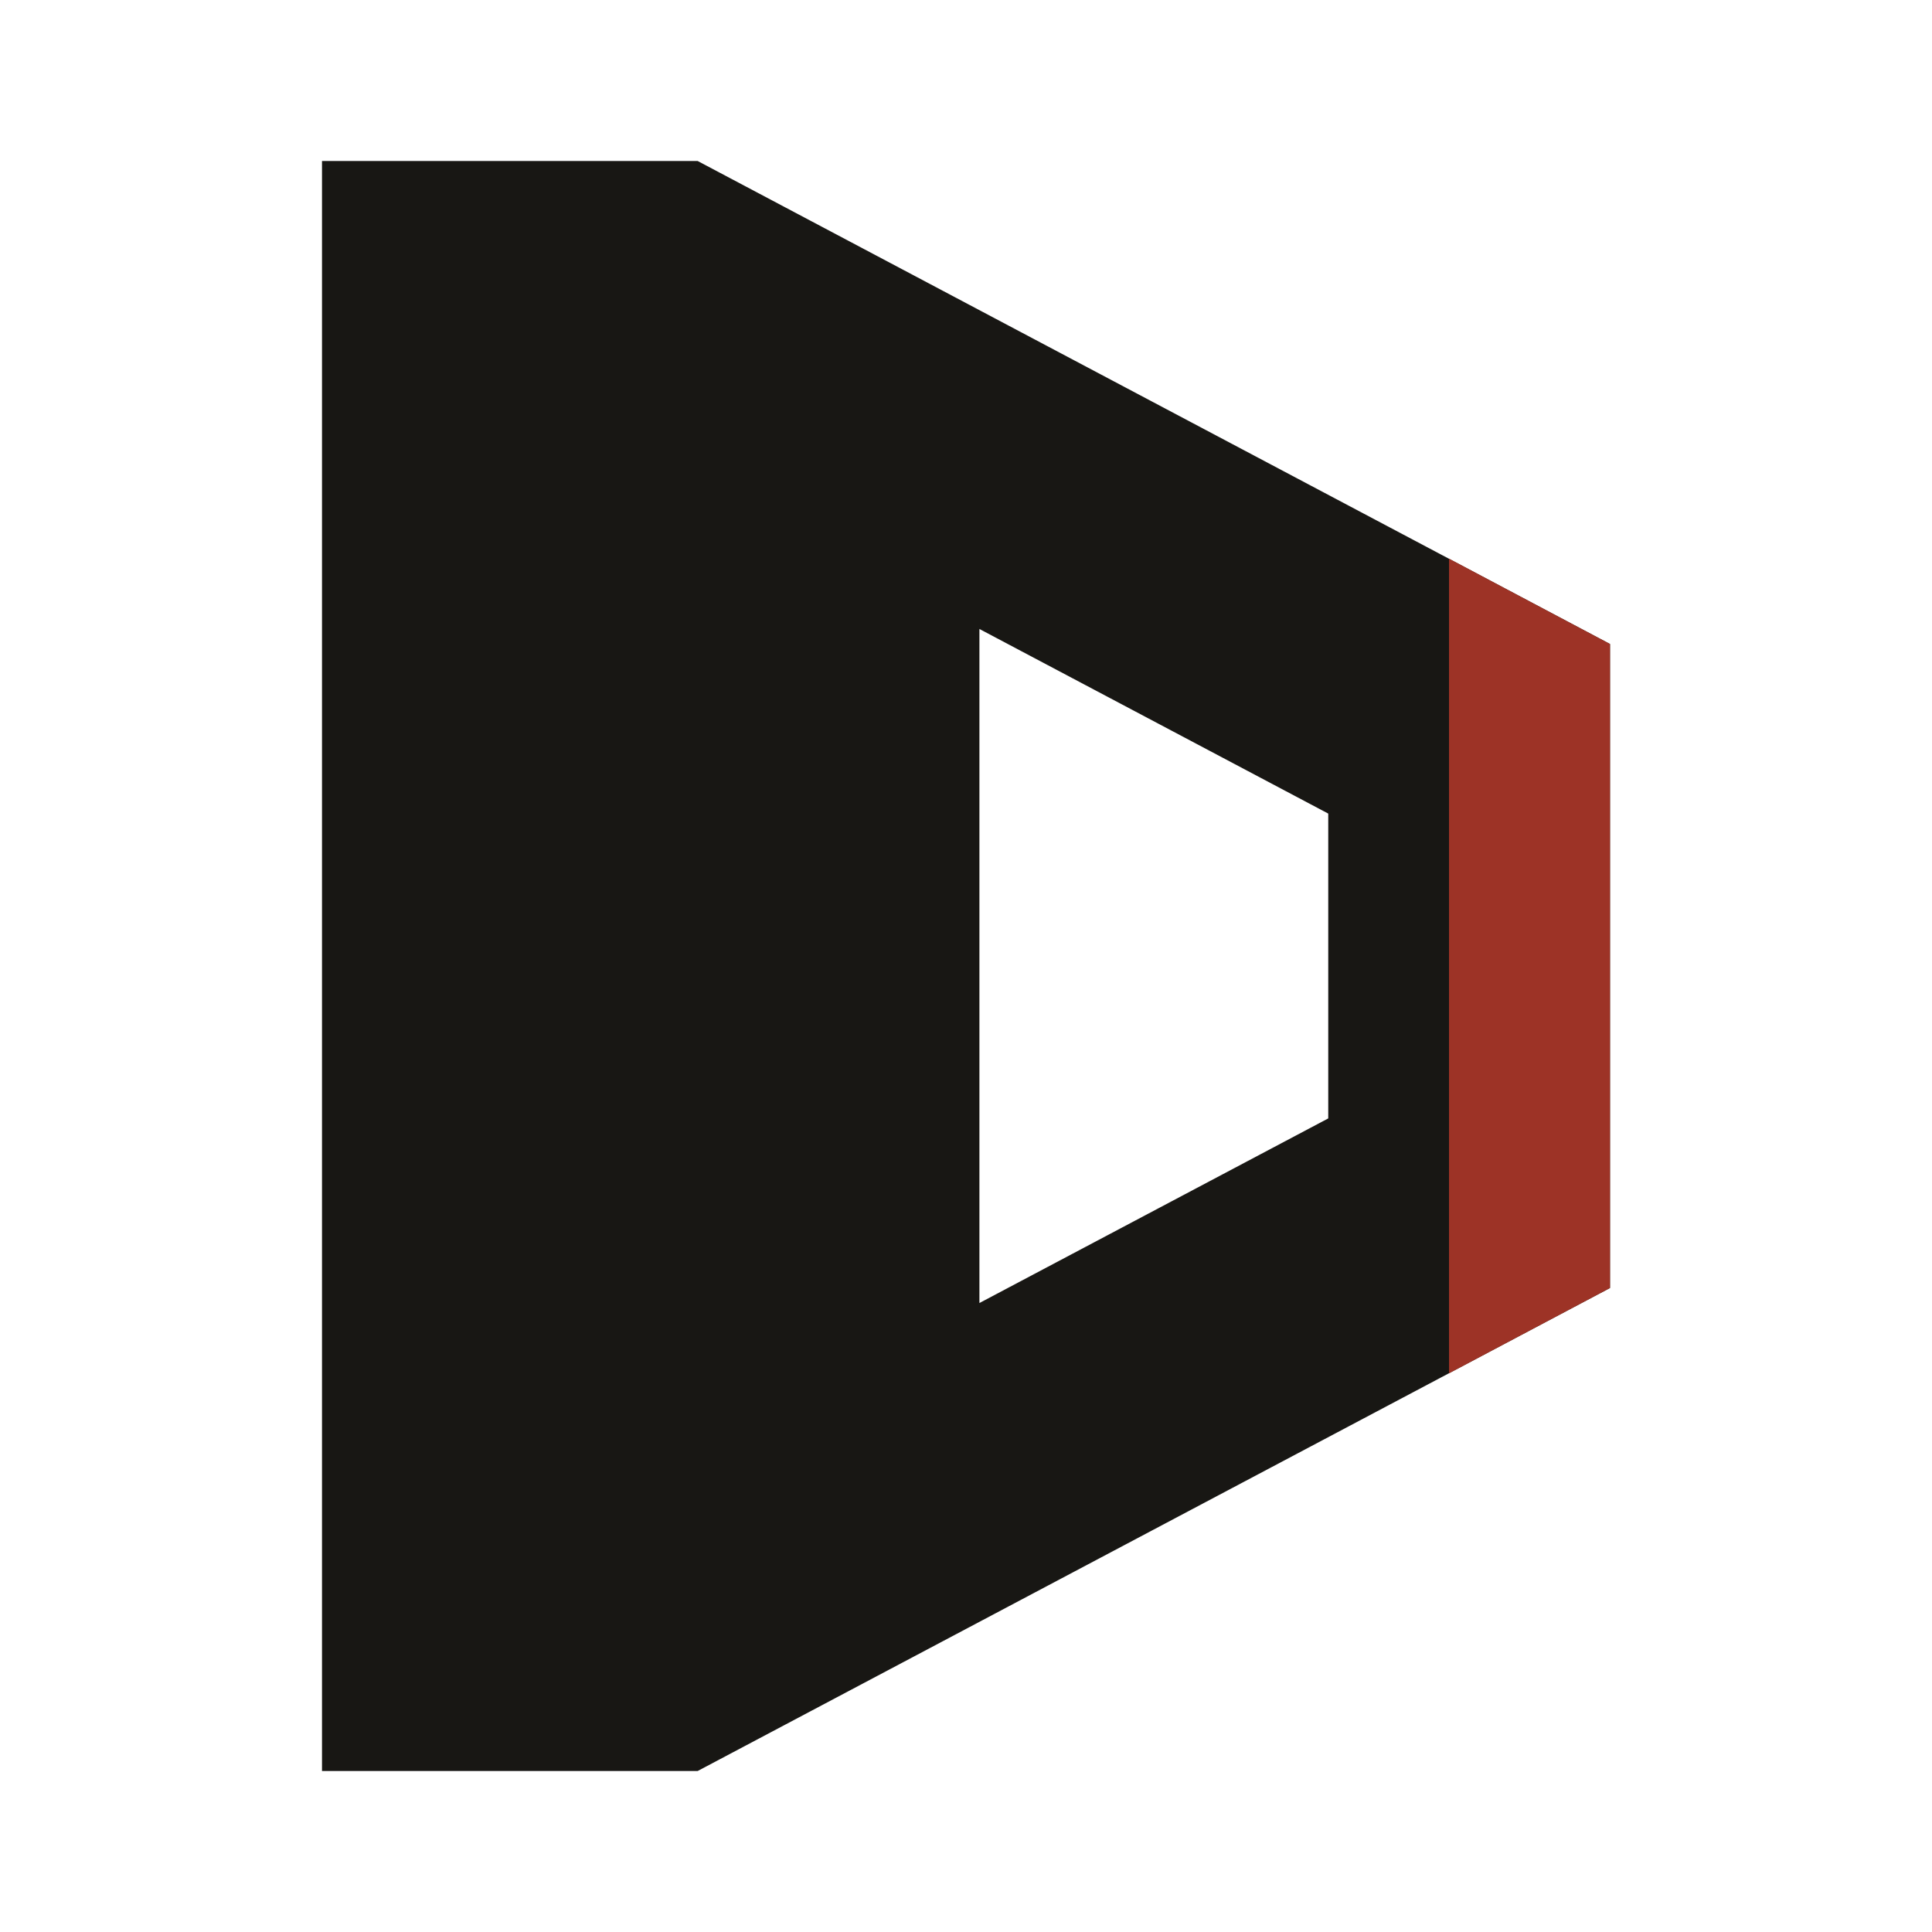
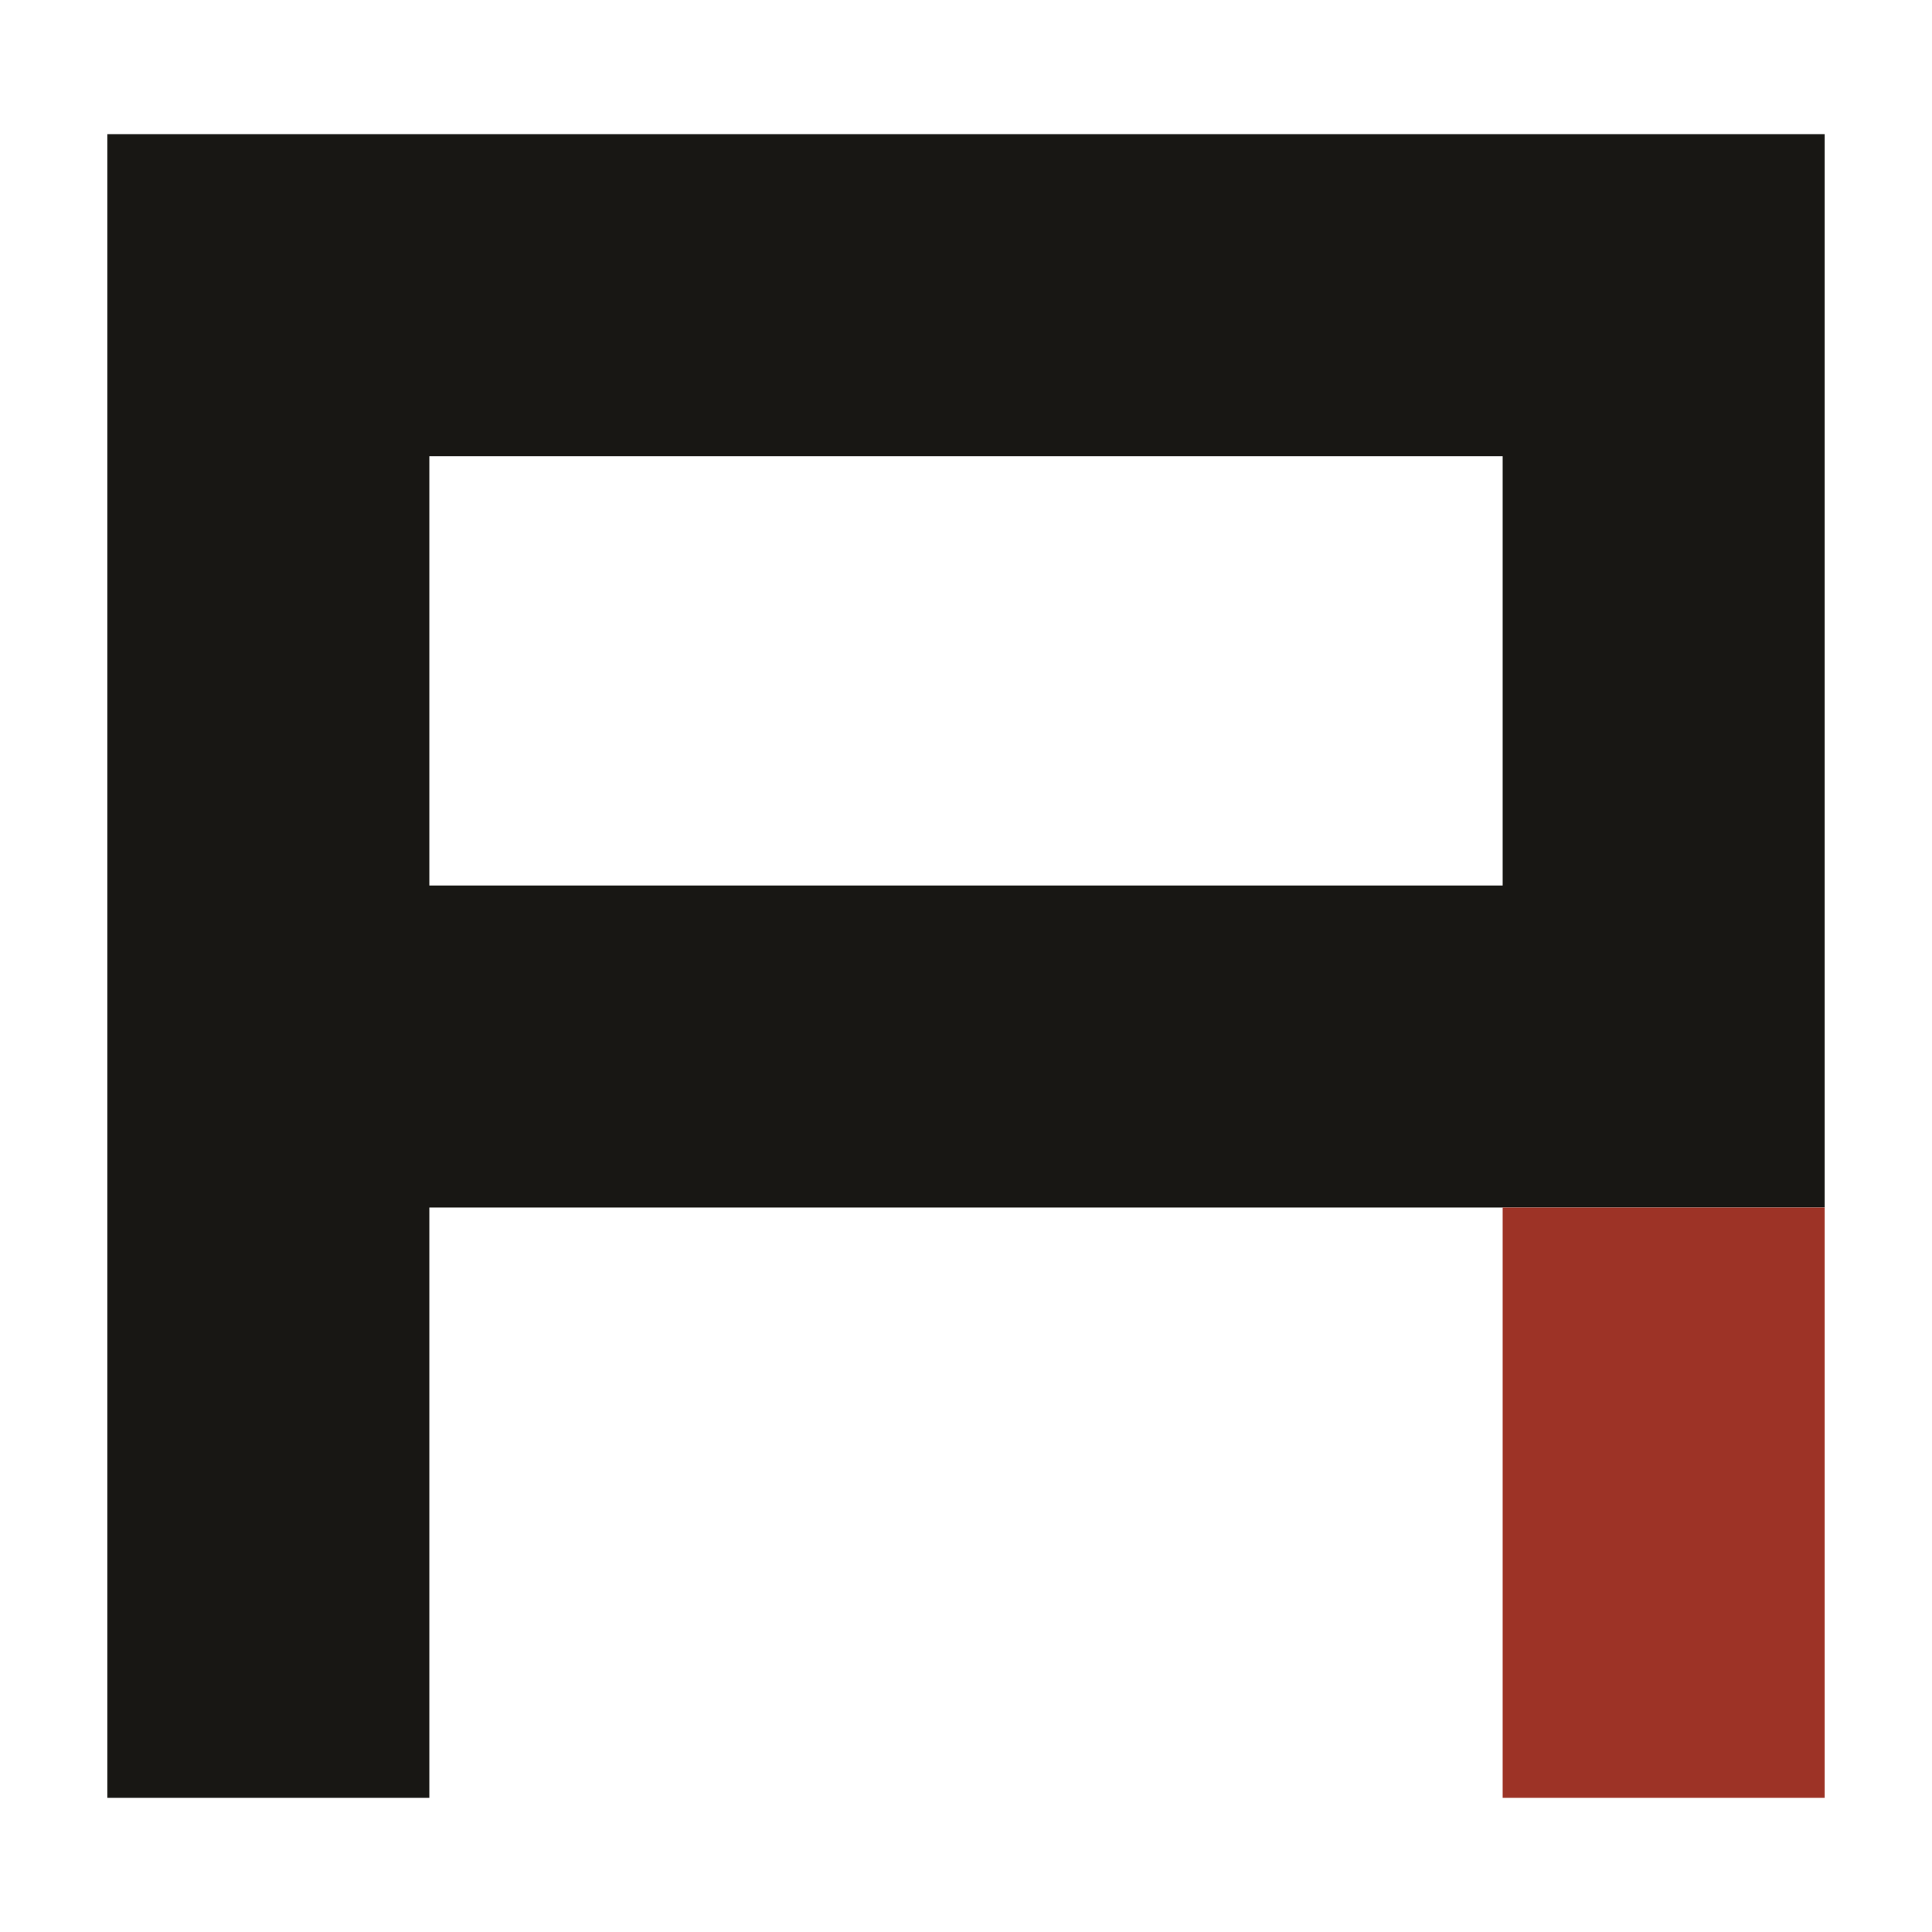
- <svg xmlns="http://www.w3.org/2000/svg" viewBox="18.00 14.00 72.00 72.00">
+ <svg xmlns="http://www.w3.org/2000/svg" viewBox="14 17 72 72">
  <style>
  .mk { fill: #181714; }
  .pt { fill: #9D3326; }
  @media (prefers-color-scheme: dark) {
    .mk { fill: #F4F1EB; }
    .pt { fill: #C6613F; }
  }
</style>
-   <path d="M 30.00,80.00 L 44.00,80.00 L 78.00,62.00 L 78.00,38.00 L 44.00,20.00 L 30.00,20.00 L 30.00,80.00 Z M 54.50,37.44 L 67.50,44.32 L 67.50,55.68 L 54.50,62.56 L 54.50,37.44 Z" class="mk" fill-rule="evenodd" />
-   <path d="M 72.00,34.82 L 78.00,38.00 L 78.00,62.00 L 72.00,65.18 L 72.00,34.82 Z" class="pt" />
+   <path d="M18 22H82V62H30V84H18Z M30 34H70V50H30Z" class="mk" fill-rule="evenodd" />
+   <path d="M70 62H82V84H70Z" class="pt" />
</svg>
